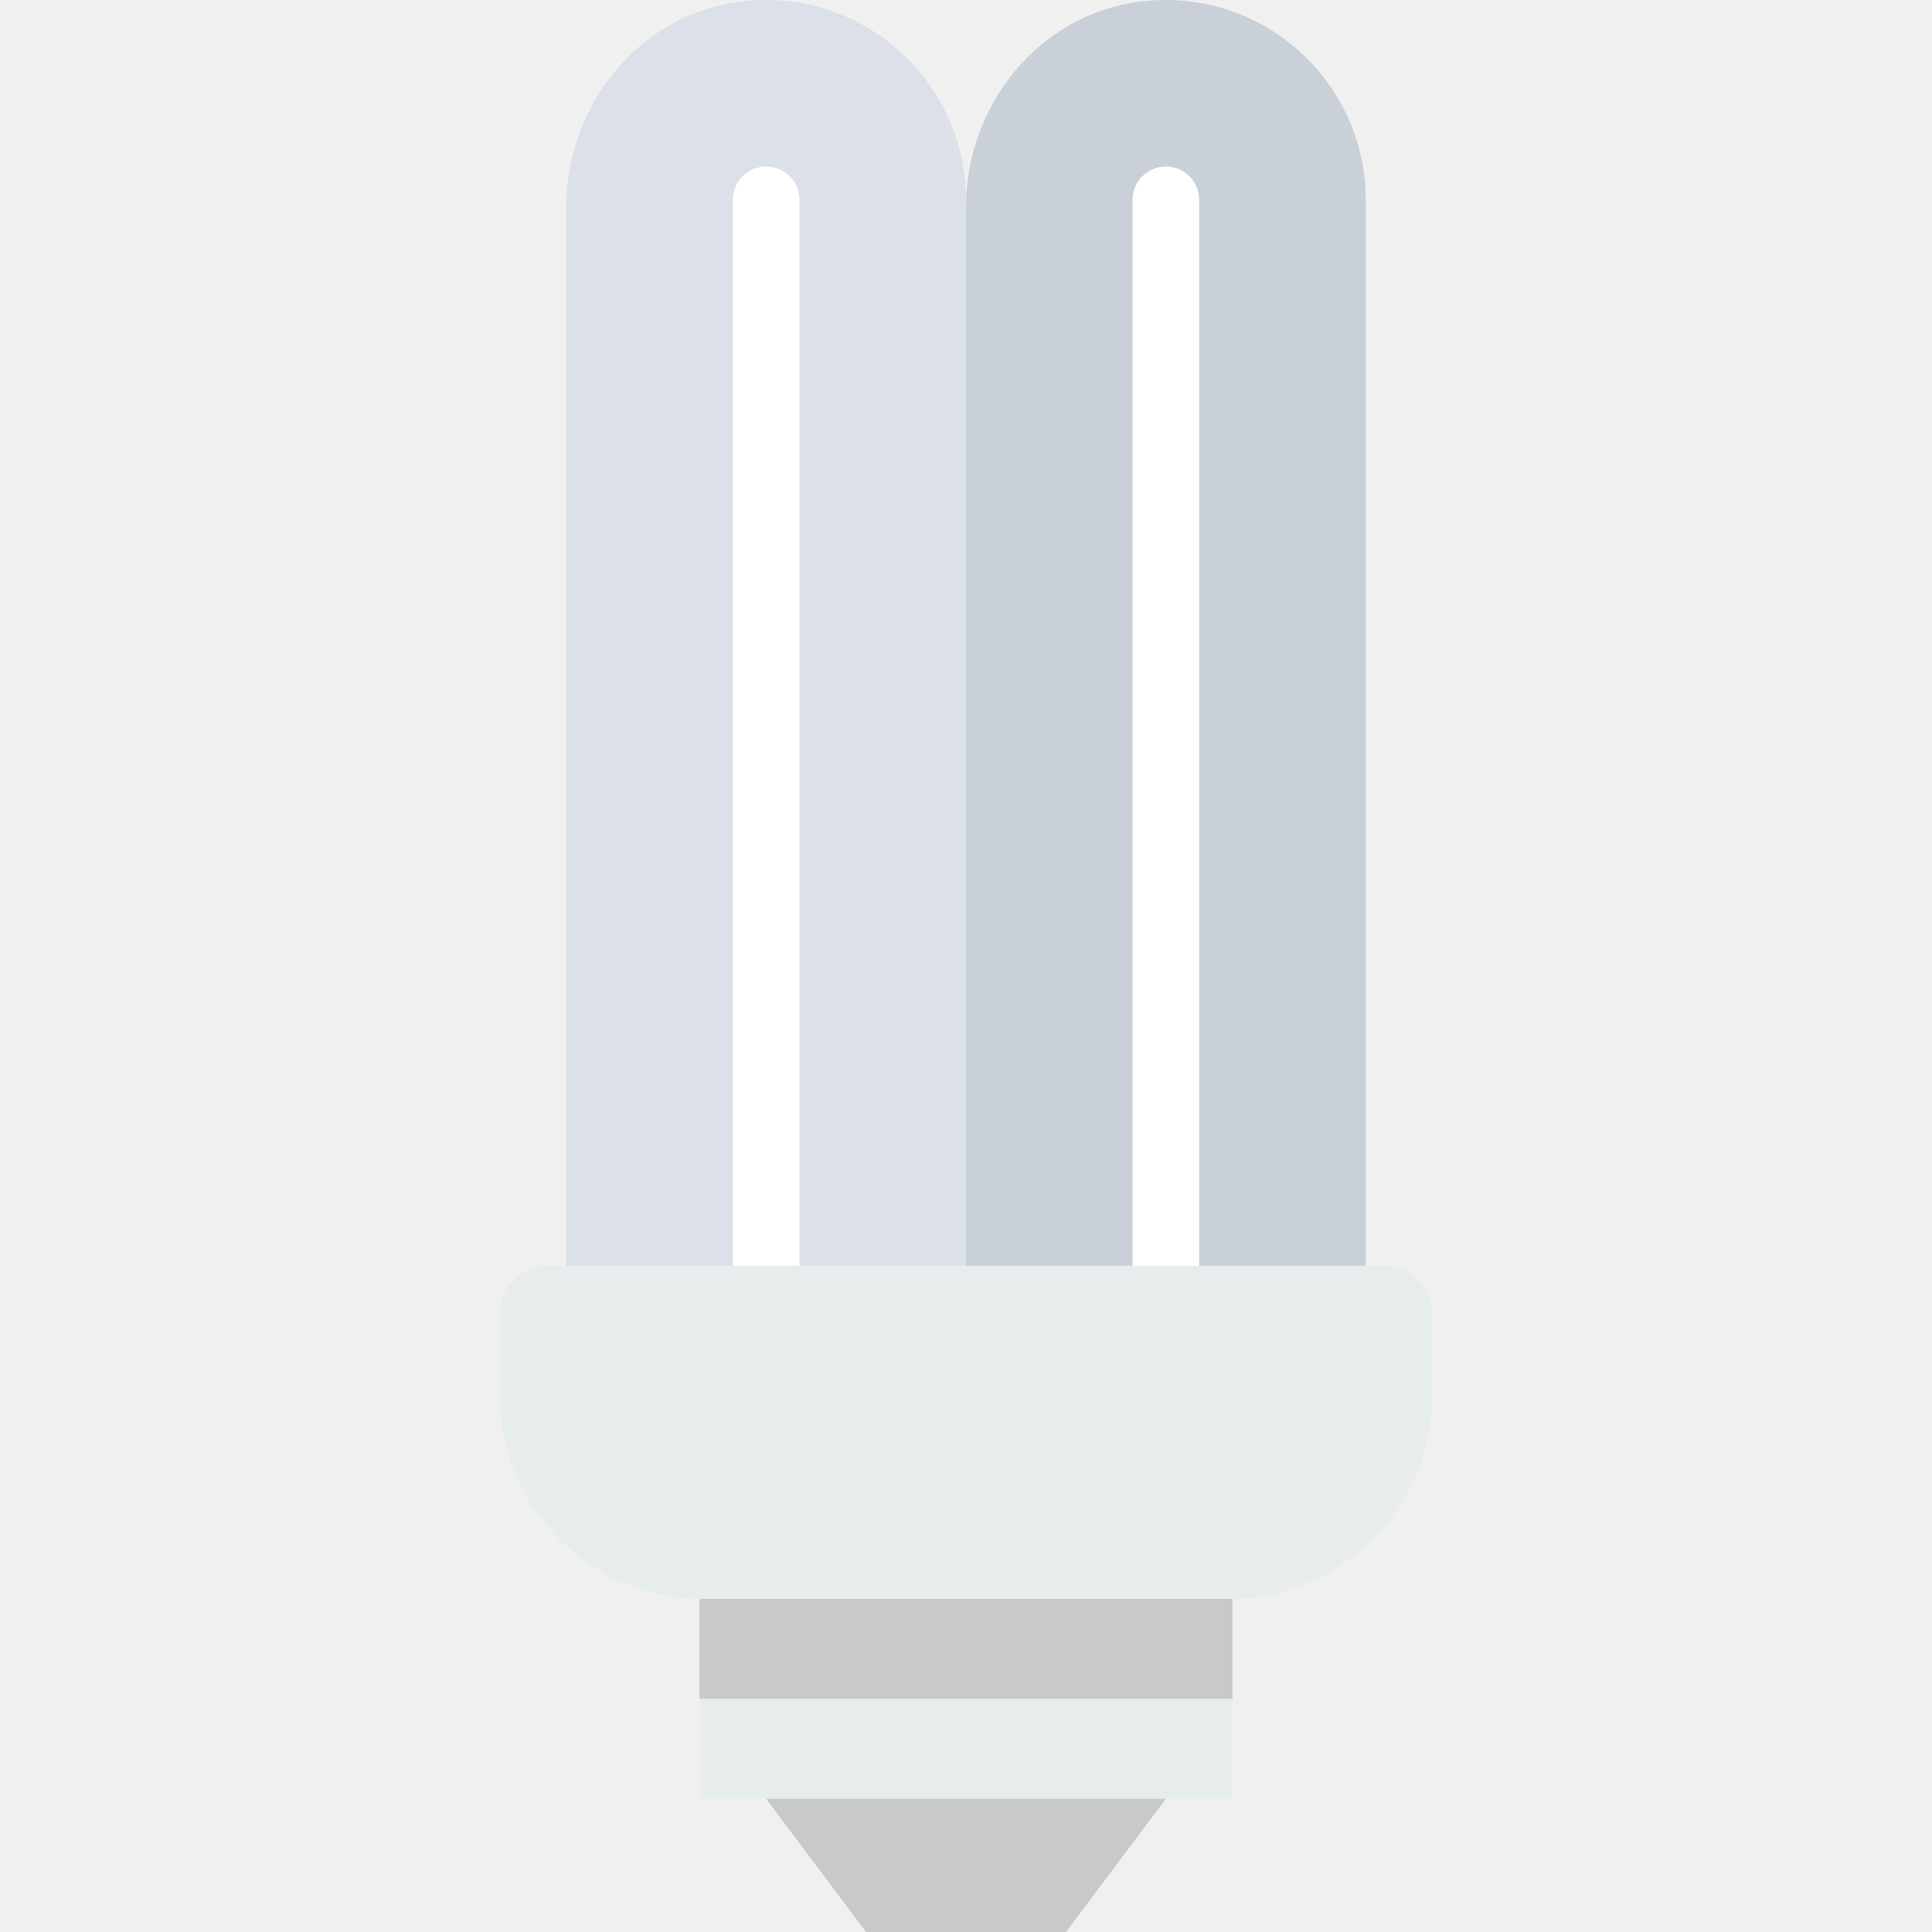
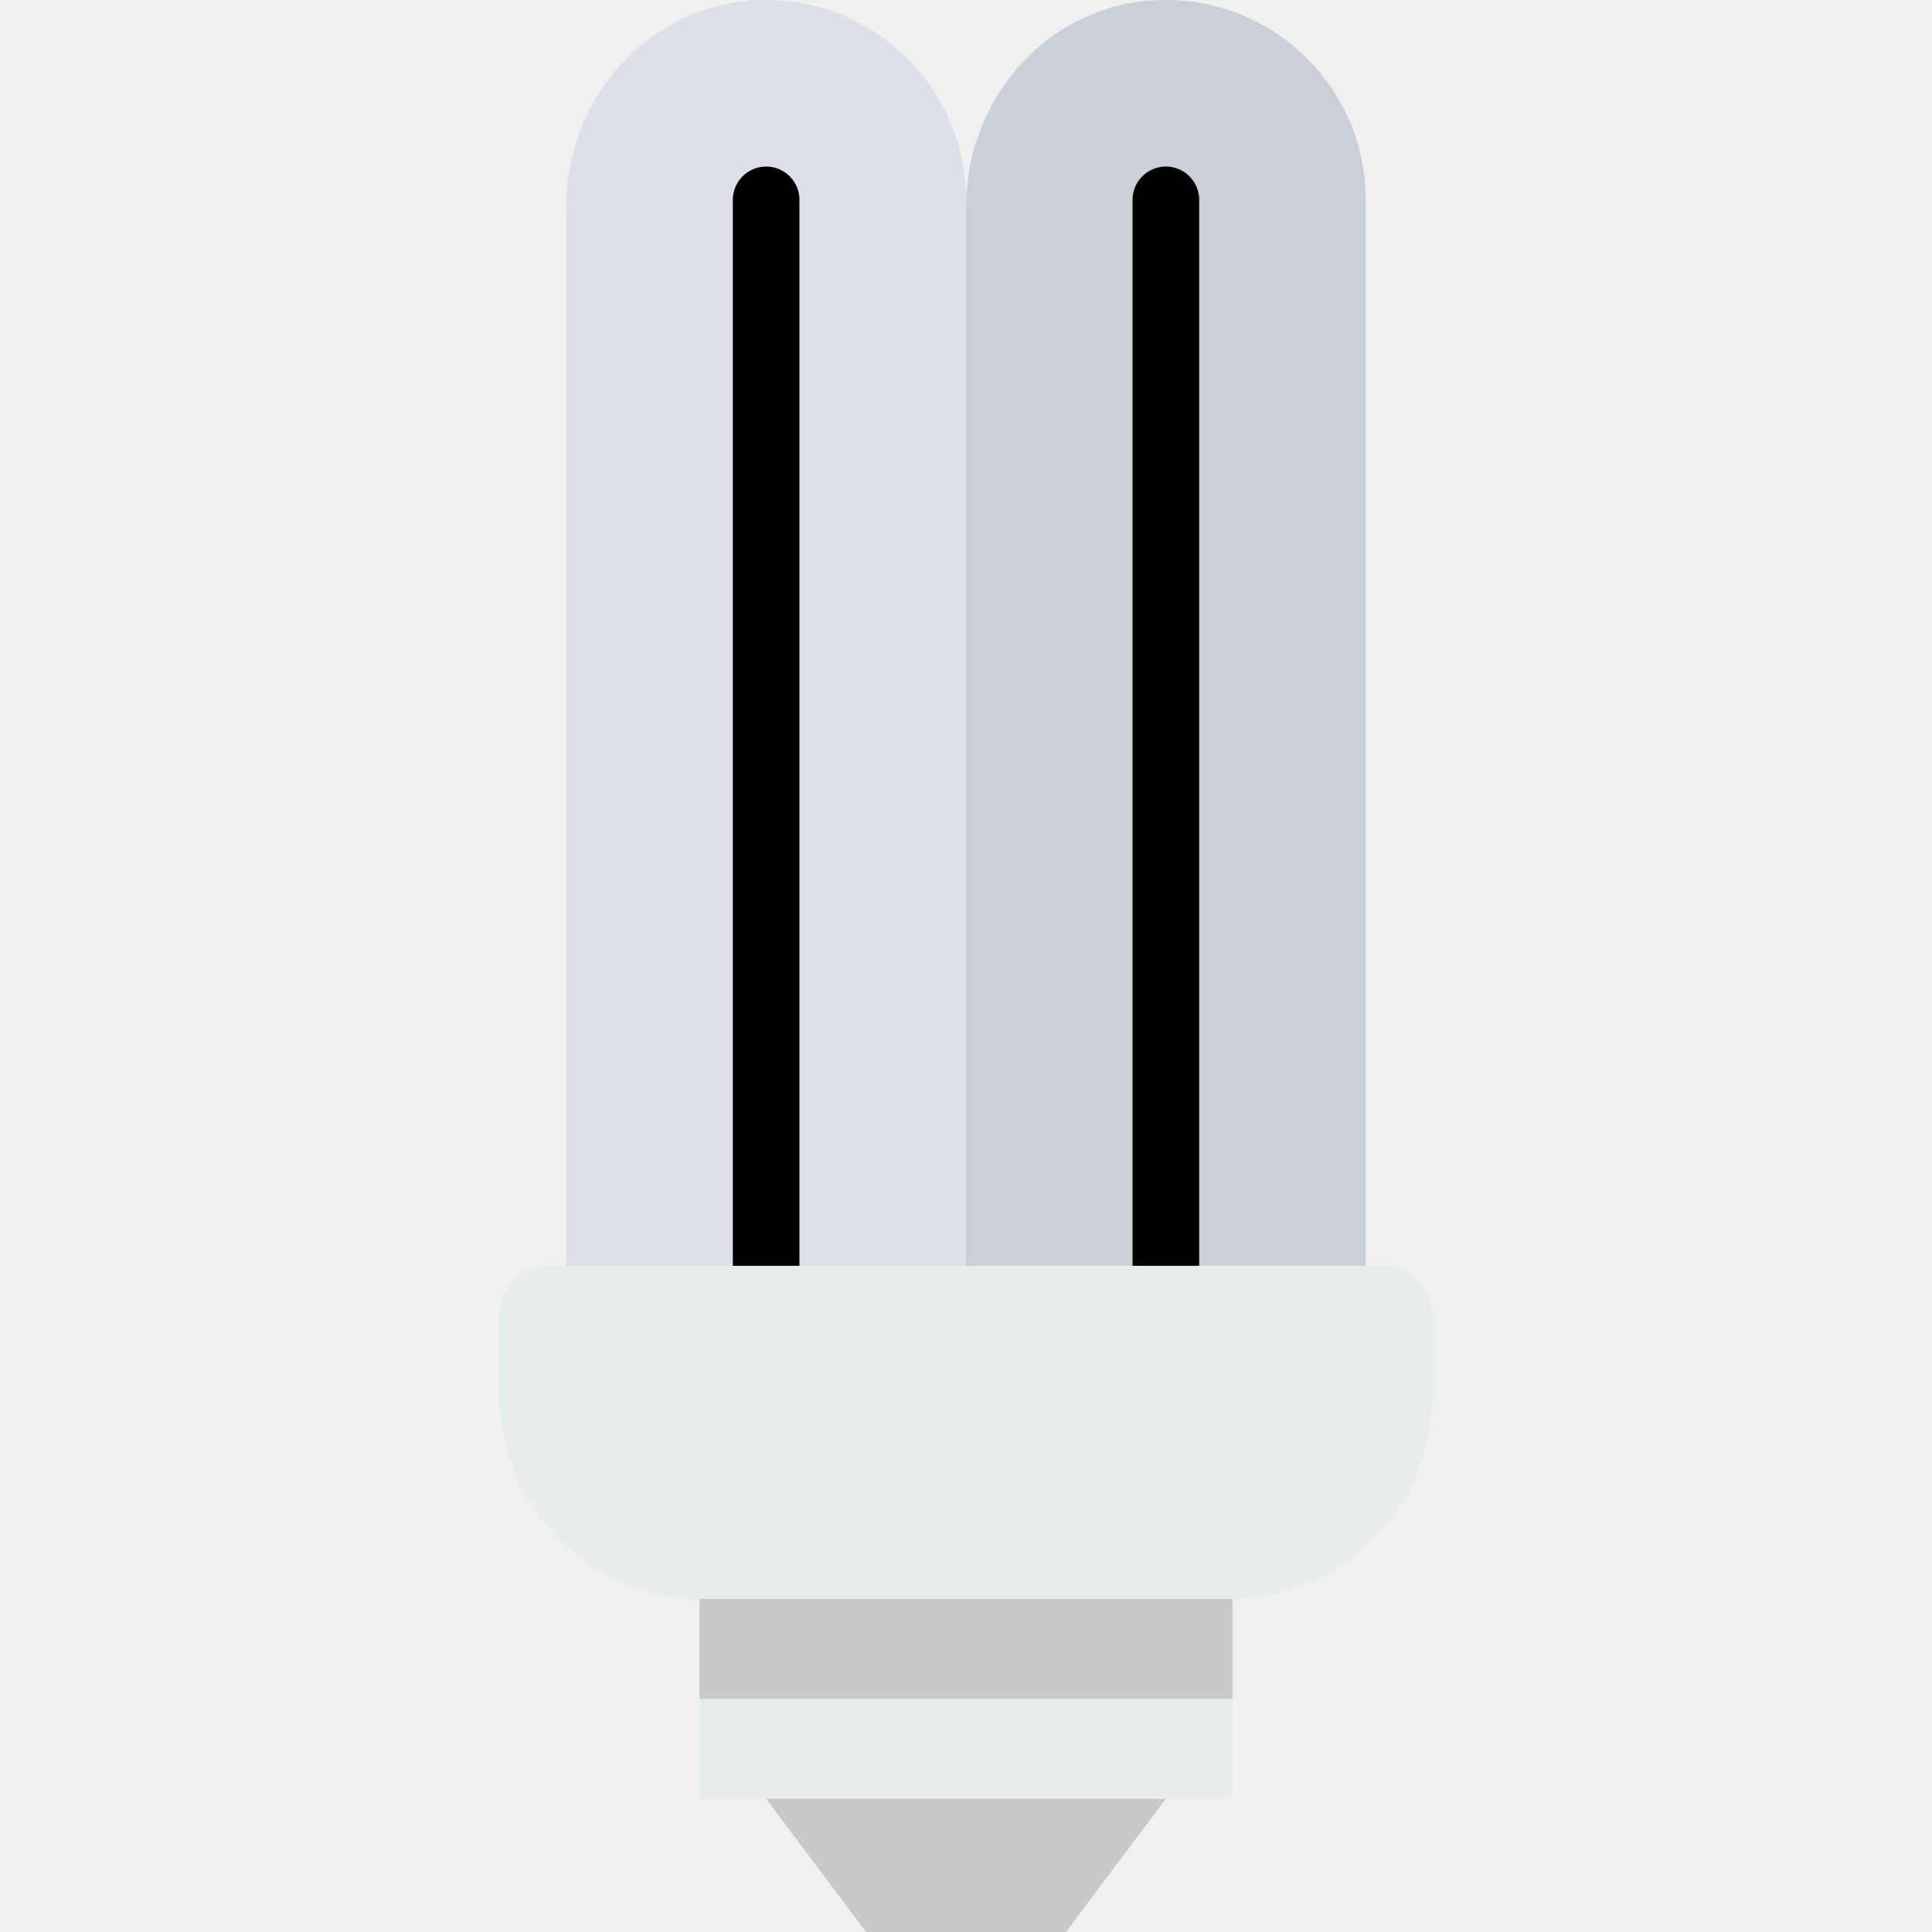
<svg xmlns="http://www.w3.org/2000/svg" version="1.1" id="Capa_1" x="0px" y="0px" viewBox="0 0 58 58" style="enable-background:new 0 0 58 58;" xml:space="preserve">
  <path style="fill:#CAD0D8;" d="M41,38V6c0-3.568-3.13-6.419-6.789-5.949C31.186,0.439,29,3.159,29,6.209V38H41z" />
  <path style="fill:#DCE0E8;" d="M29,38V6c0-3.568-3.13-6.419-6.789-5.949C19.186,0.439,17,3.159,17,6.209V38H29z" />
  <rect x="21" y="51" style="fill:#E7ECED;" width="16" height="3" />
  <rect x="21" y="48" style="fill:#C7CAC7;" width="16" height="3" />
  <polygon style="fill:#C7CAC7;" points="32,58 26,58 23,54 35,54 " />
-   <line style="fill:none;stroke:#FFFFFF;stroke-width:2;stroke-linecap:round;stroke-miterlimit:10;" x1="23" y1="38" x2="23" y2="6" />
-   <line style="fill:none;stroke:#FFFFFF;stroke-width:2;stroke-linecap:round;stroke-miterlimit:10;" x1="35" y1="38" x2="35" y2="6" />
+   <line x1="23" y1="38" x2="23" y2="6" style="fill:none;stroke:#000000;stroke-width:2;stroke-linecap:round;stroke-miterlimit:10;" />
+   <line x1="35" y1="38" x2="35" y2="6" style="fill:none;stroke:#000000;stroke-width:2;stroke-linecap:round;stroke-miterlimit:10;" />
  <path style="fill:#E7ECED;" d="M36.89,48H21.11C17.735,48,15,45.265,15,41.89v-2.424C15,38.656,15.656,38,16.466,38h25.068  C42.344,38,43,38.656,43,39.466v2.424C43,45.265,40.265,48,36.89,48z" />
  <g>
</g>
  <g>
</g>
  <g>
</g>
  <g>
</g>
  <g>
</g>
  <g>
</g>
  <g>
</g>
  <g>
</g>
  <g>
</g>
  <g>
</g>
  <g>
</g>
  <g>
</g>
  <g>
</g>
  <g>
</g>
  <g>
</g>
</svg>
